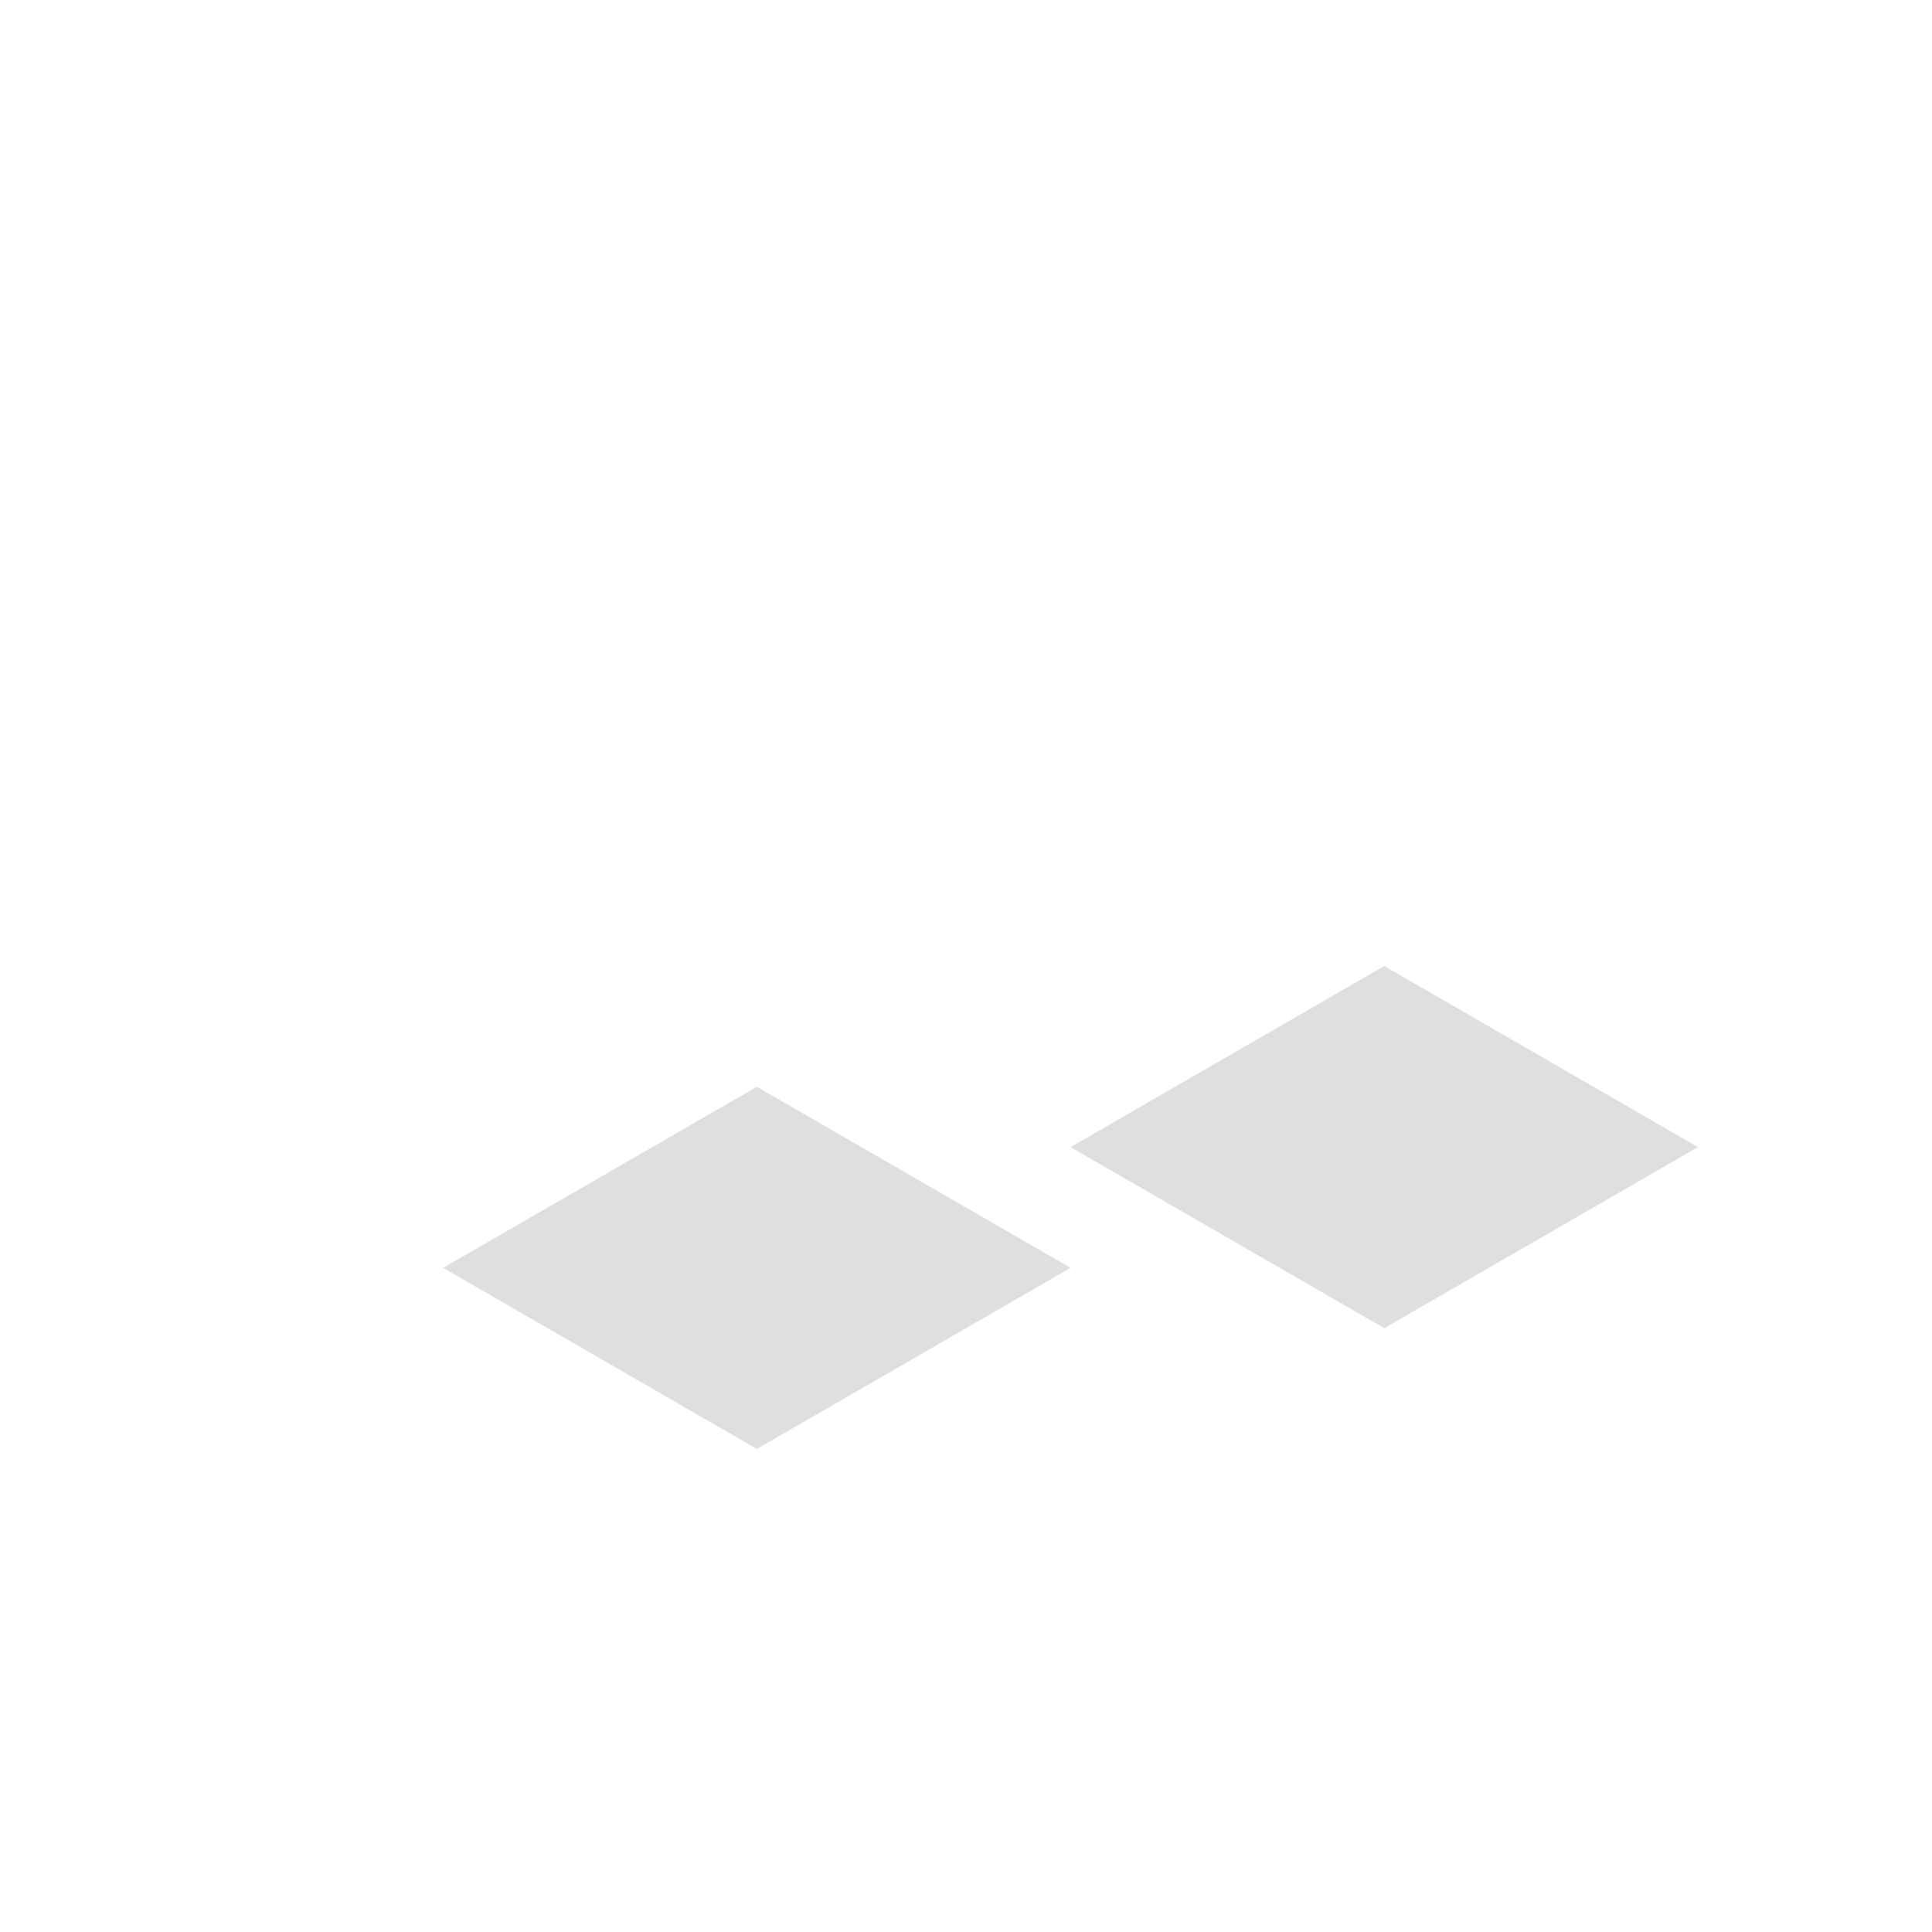
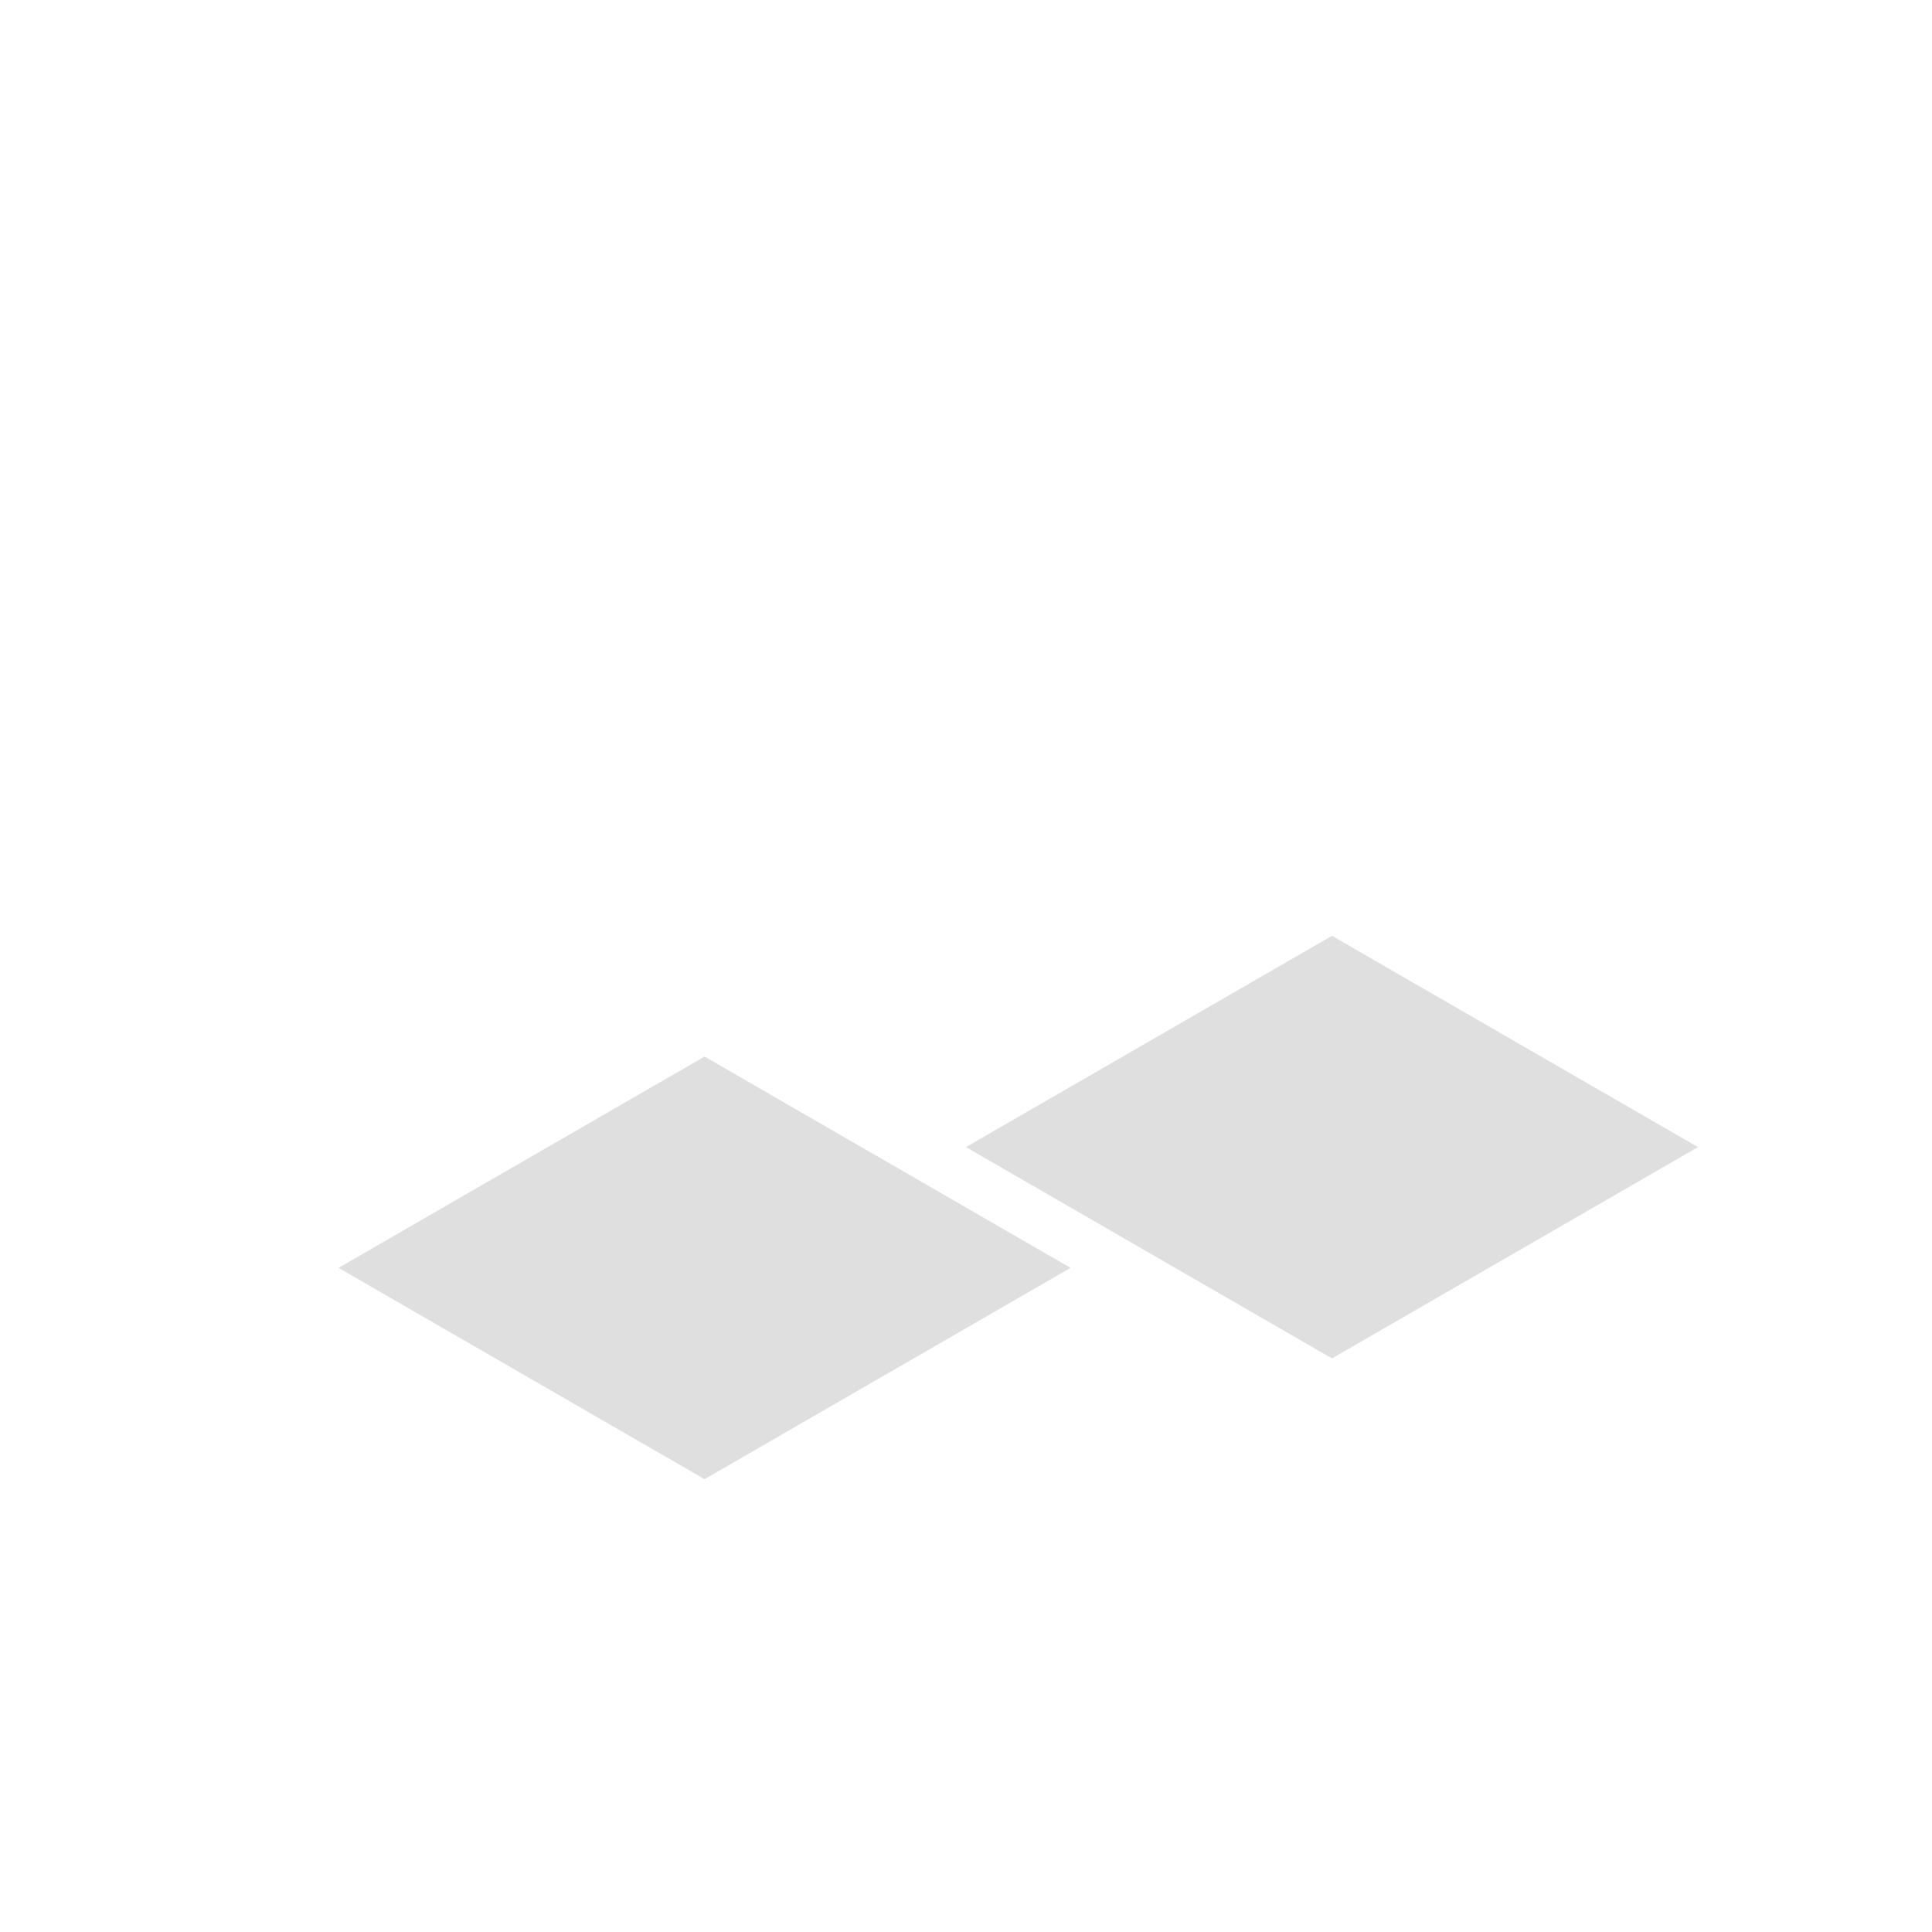
<svg xmlns="http://www.w3.org/2000/svg" width="80" height="80" viewBox="0 0 21.167 21.167" version="1.1" id="svg8">
  <defs id="defs2" />
  <g id="layer1" transform="translate(0,-275.8333)">
-     <path style="fill:#000000;fill-opacity:0.125;stroke:none;stroke-width:0.265px;stroke-linecap:butt;stroke-linejoin:miter;stroke-opacity:1" d="m 11.729,288.401 3.437,1.984 3.437,-1.984 -3.437,-1.984 z" id="path4611-8" />
-     <path style="fill:#000000;fill-opacity:0.125;stroke:none;stroke-width:0.265px;stroke-linecap:butt;stroke-linejoin:miter;stroke-opacity:1" d="m 4.855,289.724 3.437,1.984 3.437,-1.984 -3.437,-1.984 z" id="path4611-7" />
+     <path style="fill:#000000;fill-opacity:0.125;stroke:none;stroke-width:0.265px;stroke-linecap:butt;stroke-linejoin:miter;stroke-opacity:1" d="m 10.583,288.401 4.01,2.315 4.01,-2.315 -4.01,-2.315 z" id="path4611-8" />
+     <path style="fill:#000000;fill-opacity:0.125;stroke:none;stroke-width:0.265px;stroke-linecap:butt;stroke-linejoin:miter;stroke-opacity:1" d="m 3.709,289.724 4.01,2.315 4.01,-2.315 -4.01,-2.315 z" id="path4611-7" />
  </g>
</svg>
